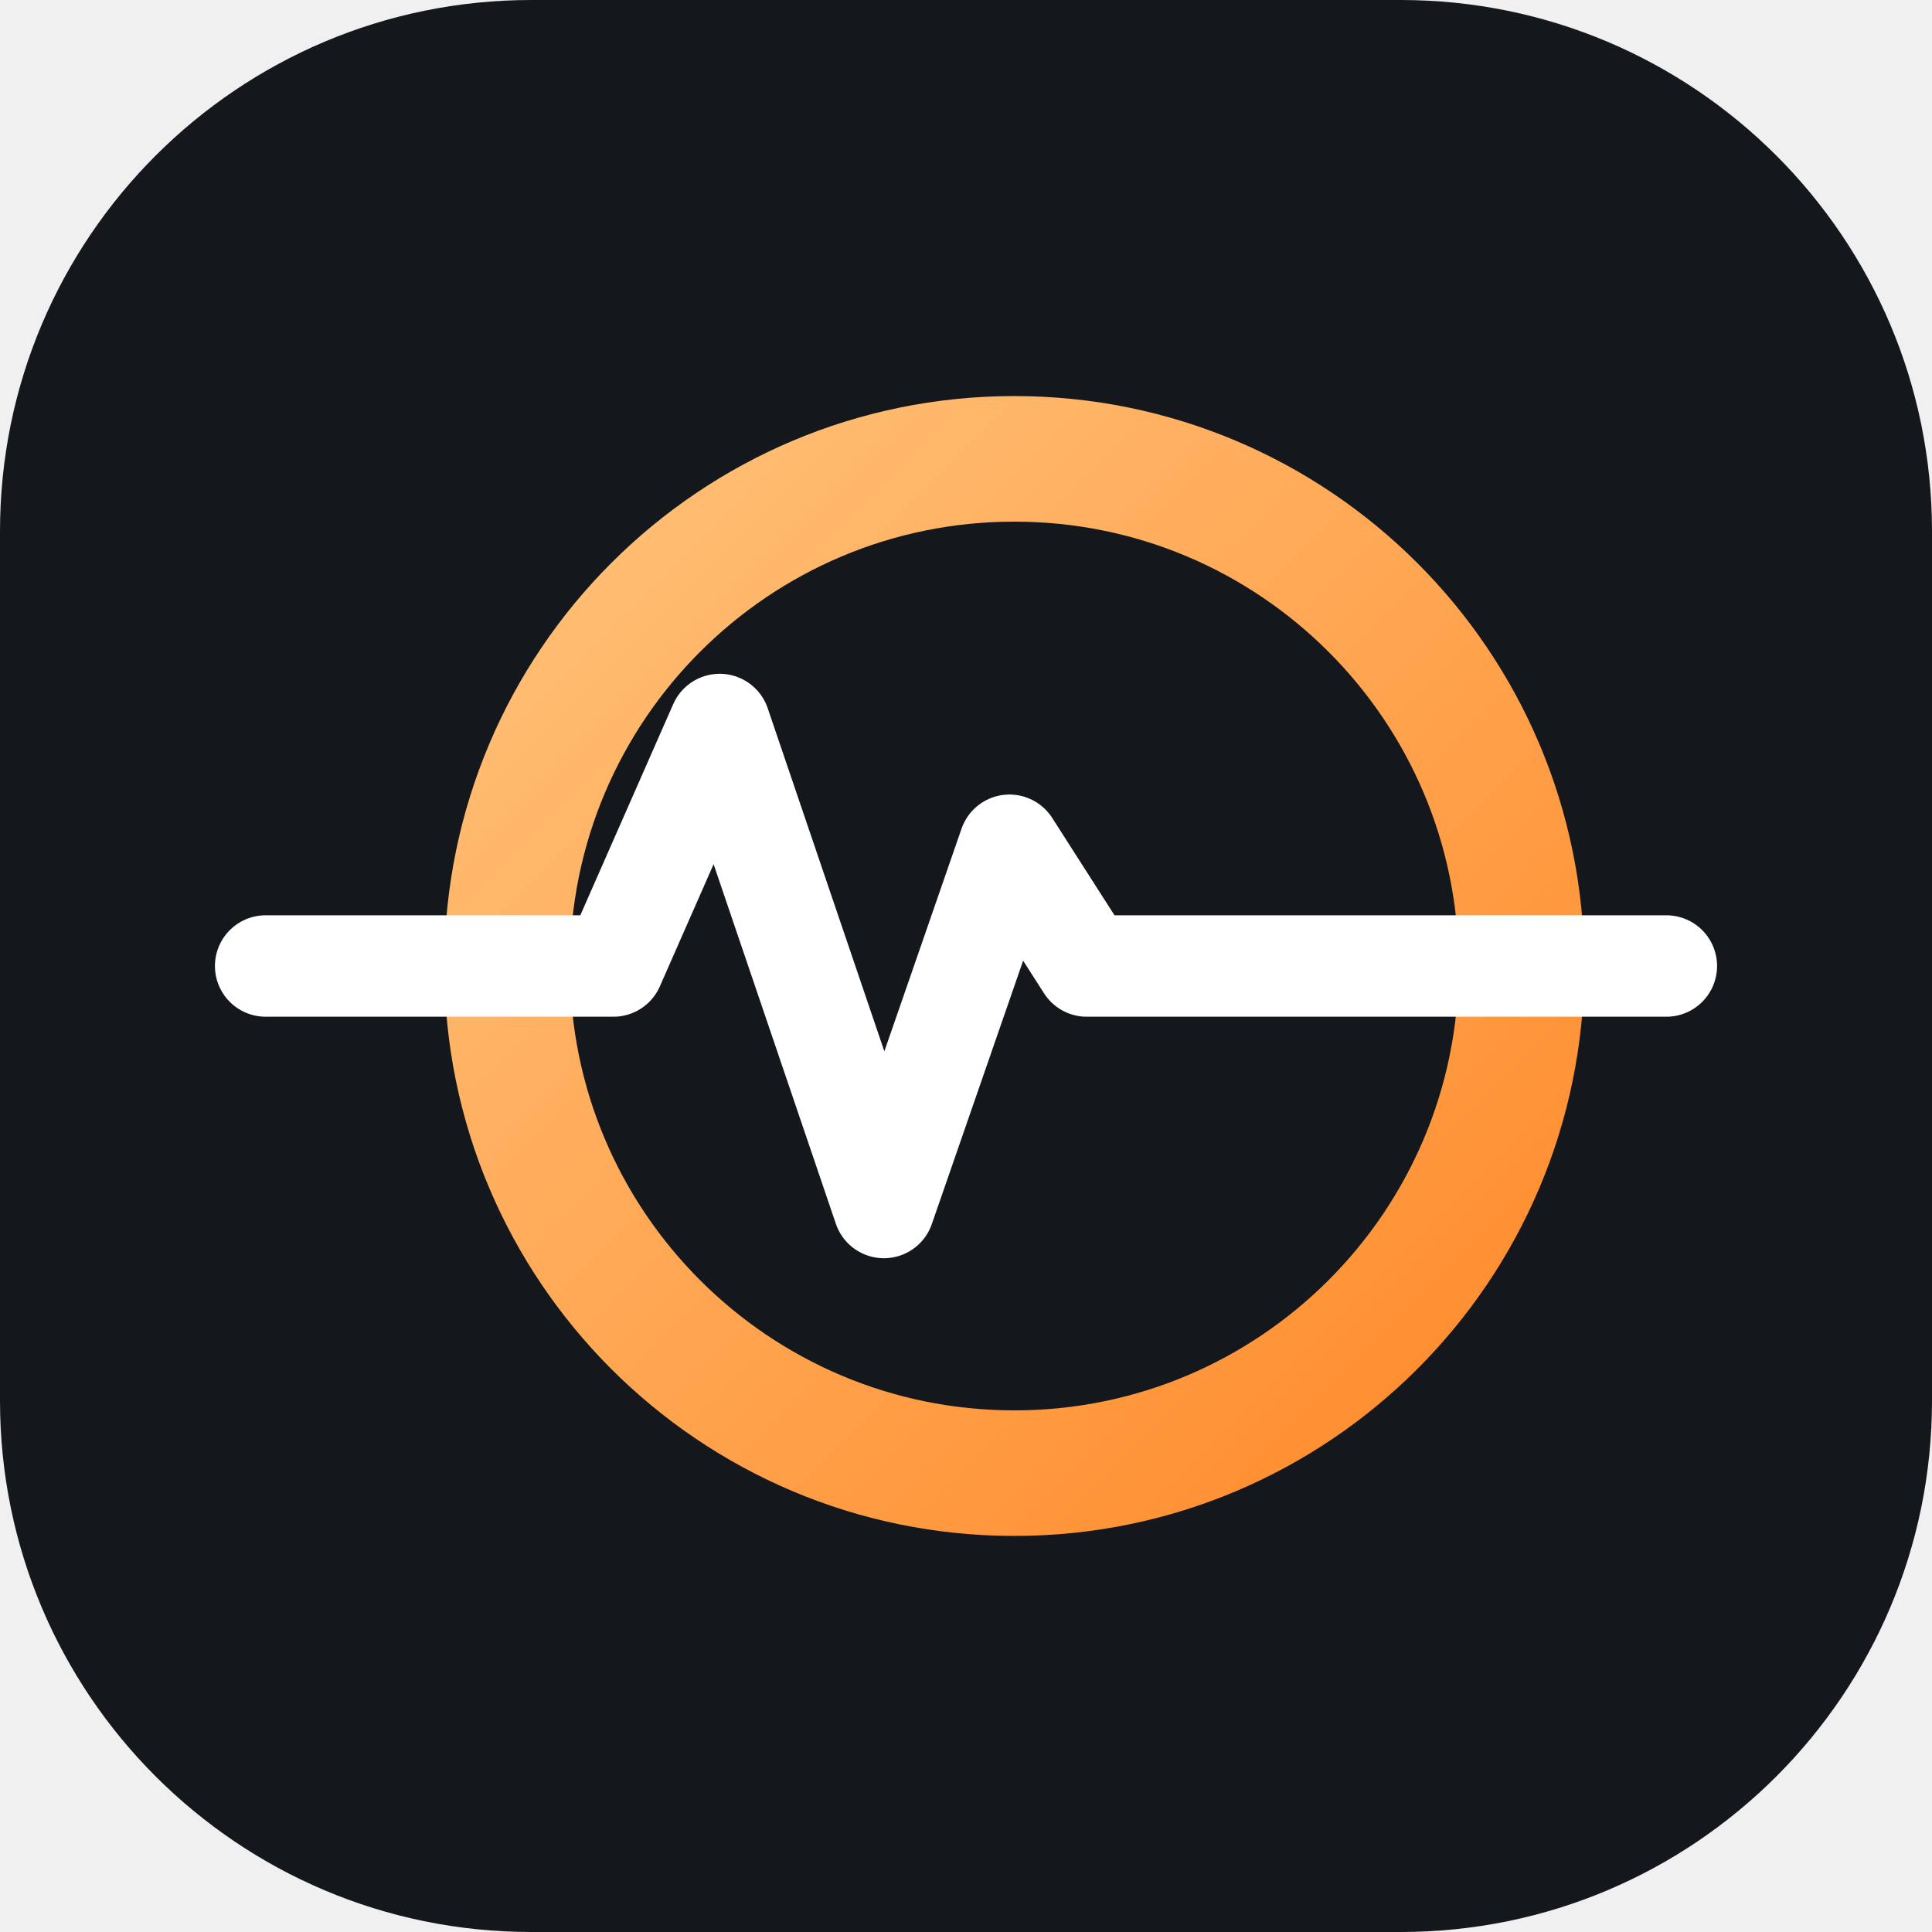
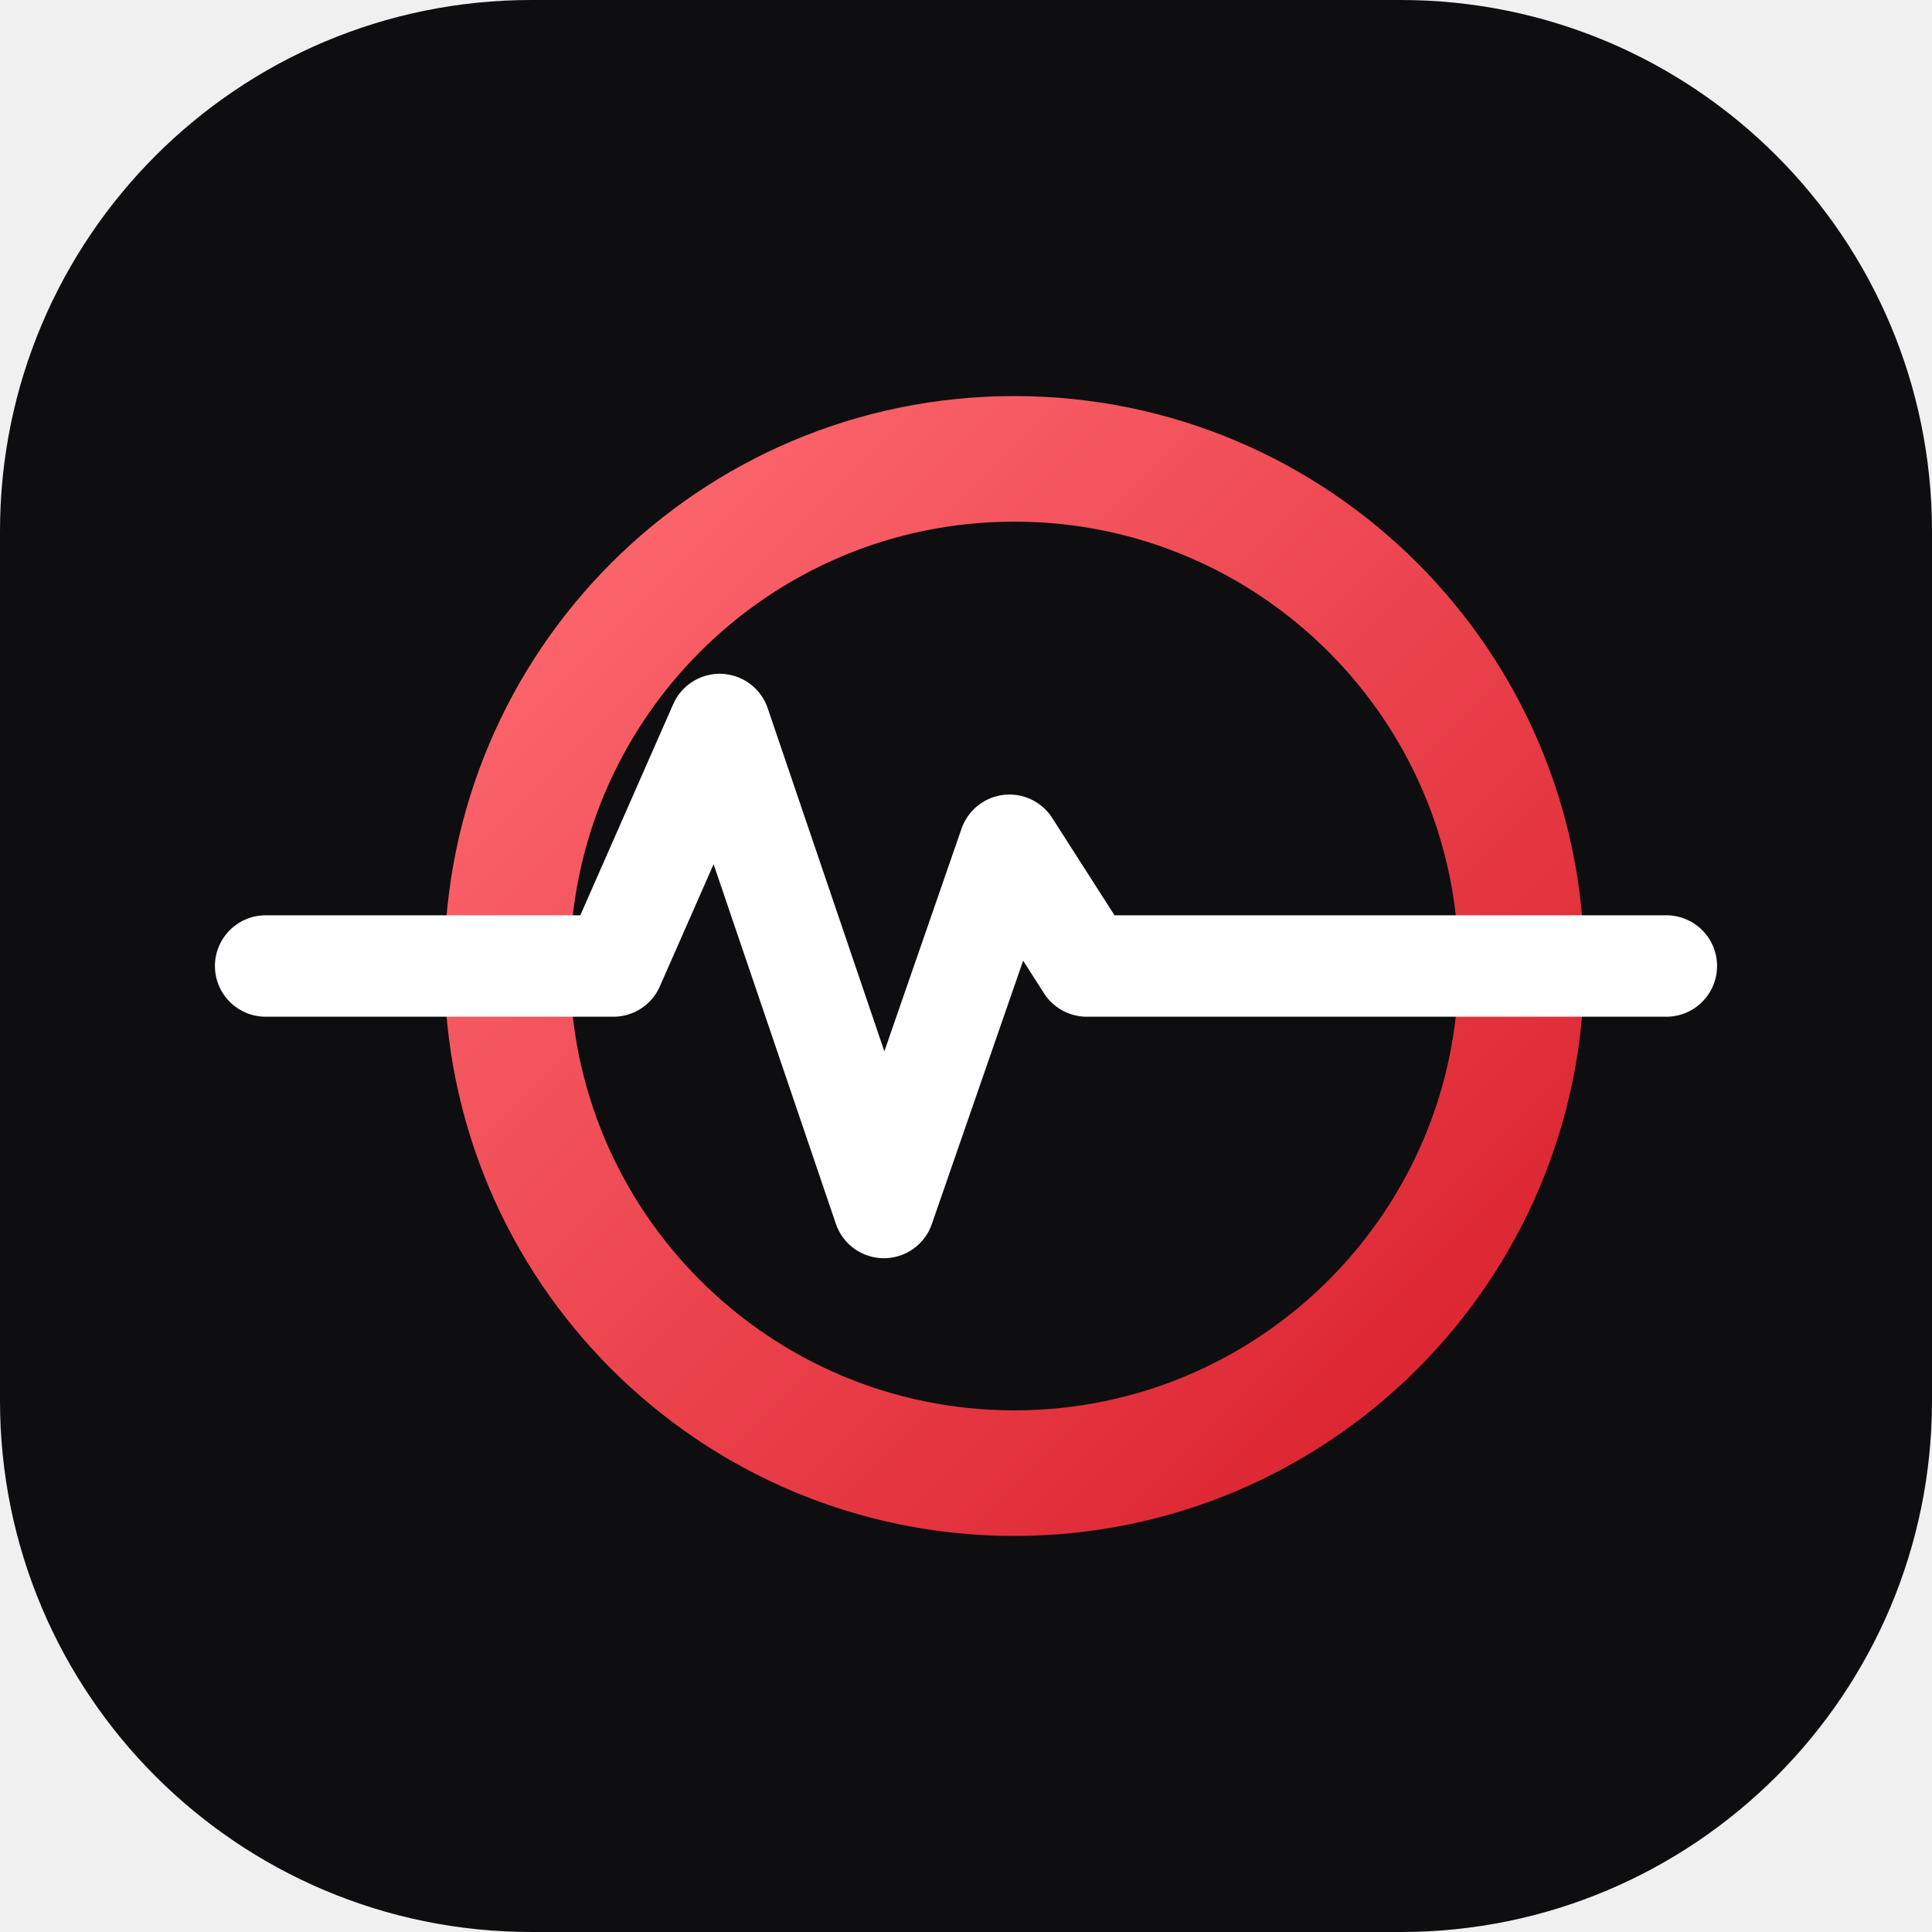
<svg xmlns="http://www.w3.org/2000/svg" viewBox="0 0 40 40">
  <defs>
    <linearGradient id="g" x1="0" y1="0" x2="1" y2="1">
-       <stop offset="0" stop-color="#ffc27a" />
-       <stop offset="1" stop-color="#ff8a2a" />
+       <stop offset="0" stop-color="#ff6b72" />
+       <stop offset="1" stop-color="#d91f2c" />
    </linearGradient>
  </defs>
-   <rect width="40" height="40" rx="11" fill="#14171c" />
+   <rect width="40" height="40" rx="11" fill="#0e0e10" />
  <circle cx="21" cy="20" r="10.5" fill="none" stroke="url(#g)" stroke-width="2.6" />
  <path d="M5.5 20h7.2l2.2-5 3.4 10 2.6-7.5 1.6 2.5H34.5" fill="none" stroke="#fff" stroke-width="2.1" stroke-linecap="round" stroke-linejoin="round" />
</svg>
